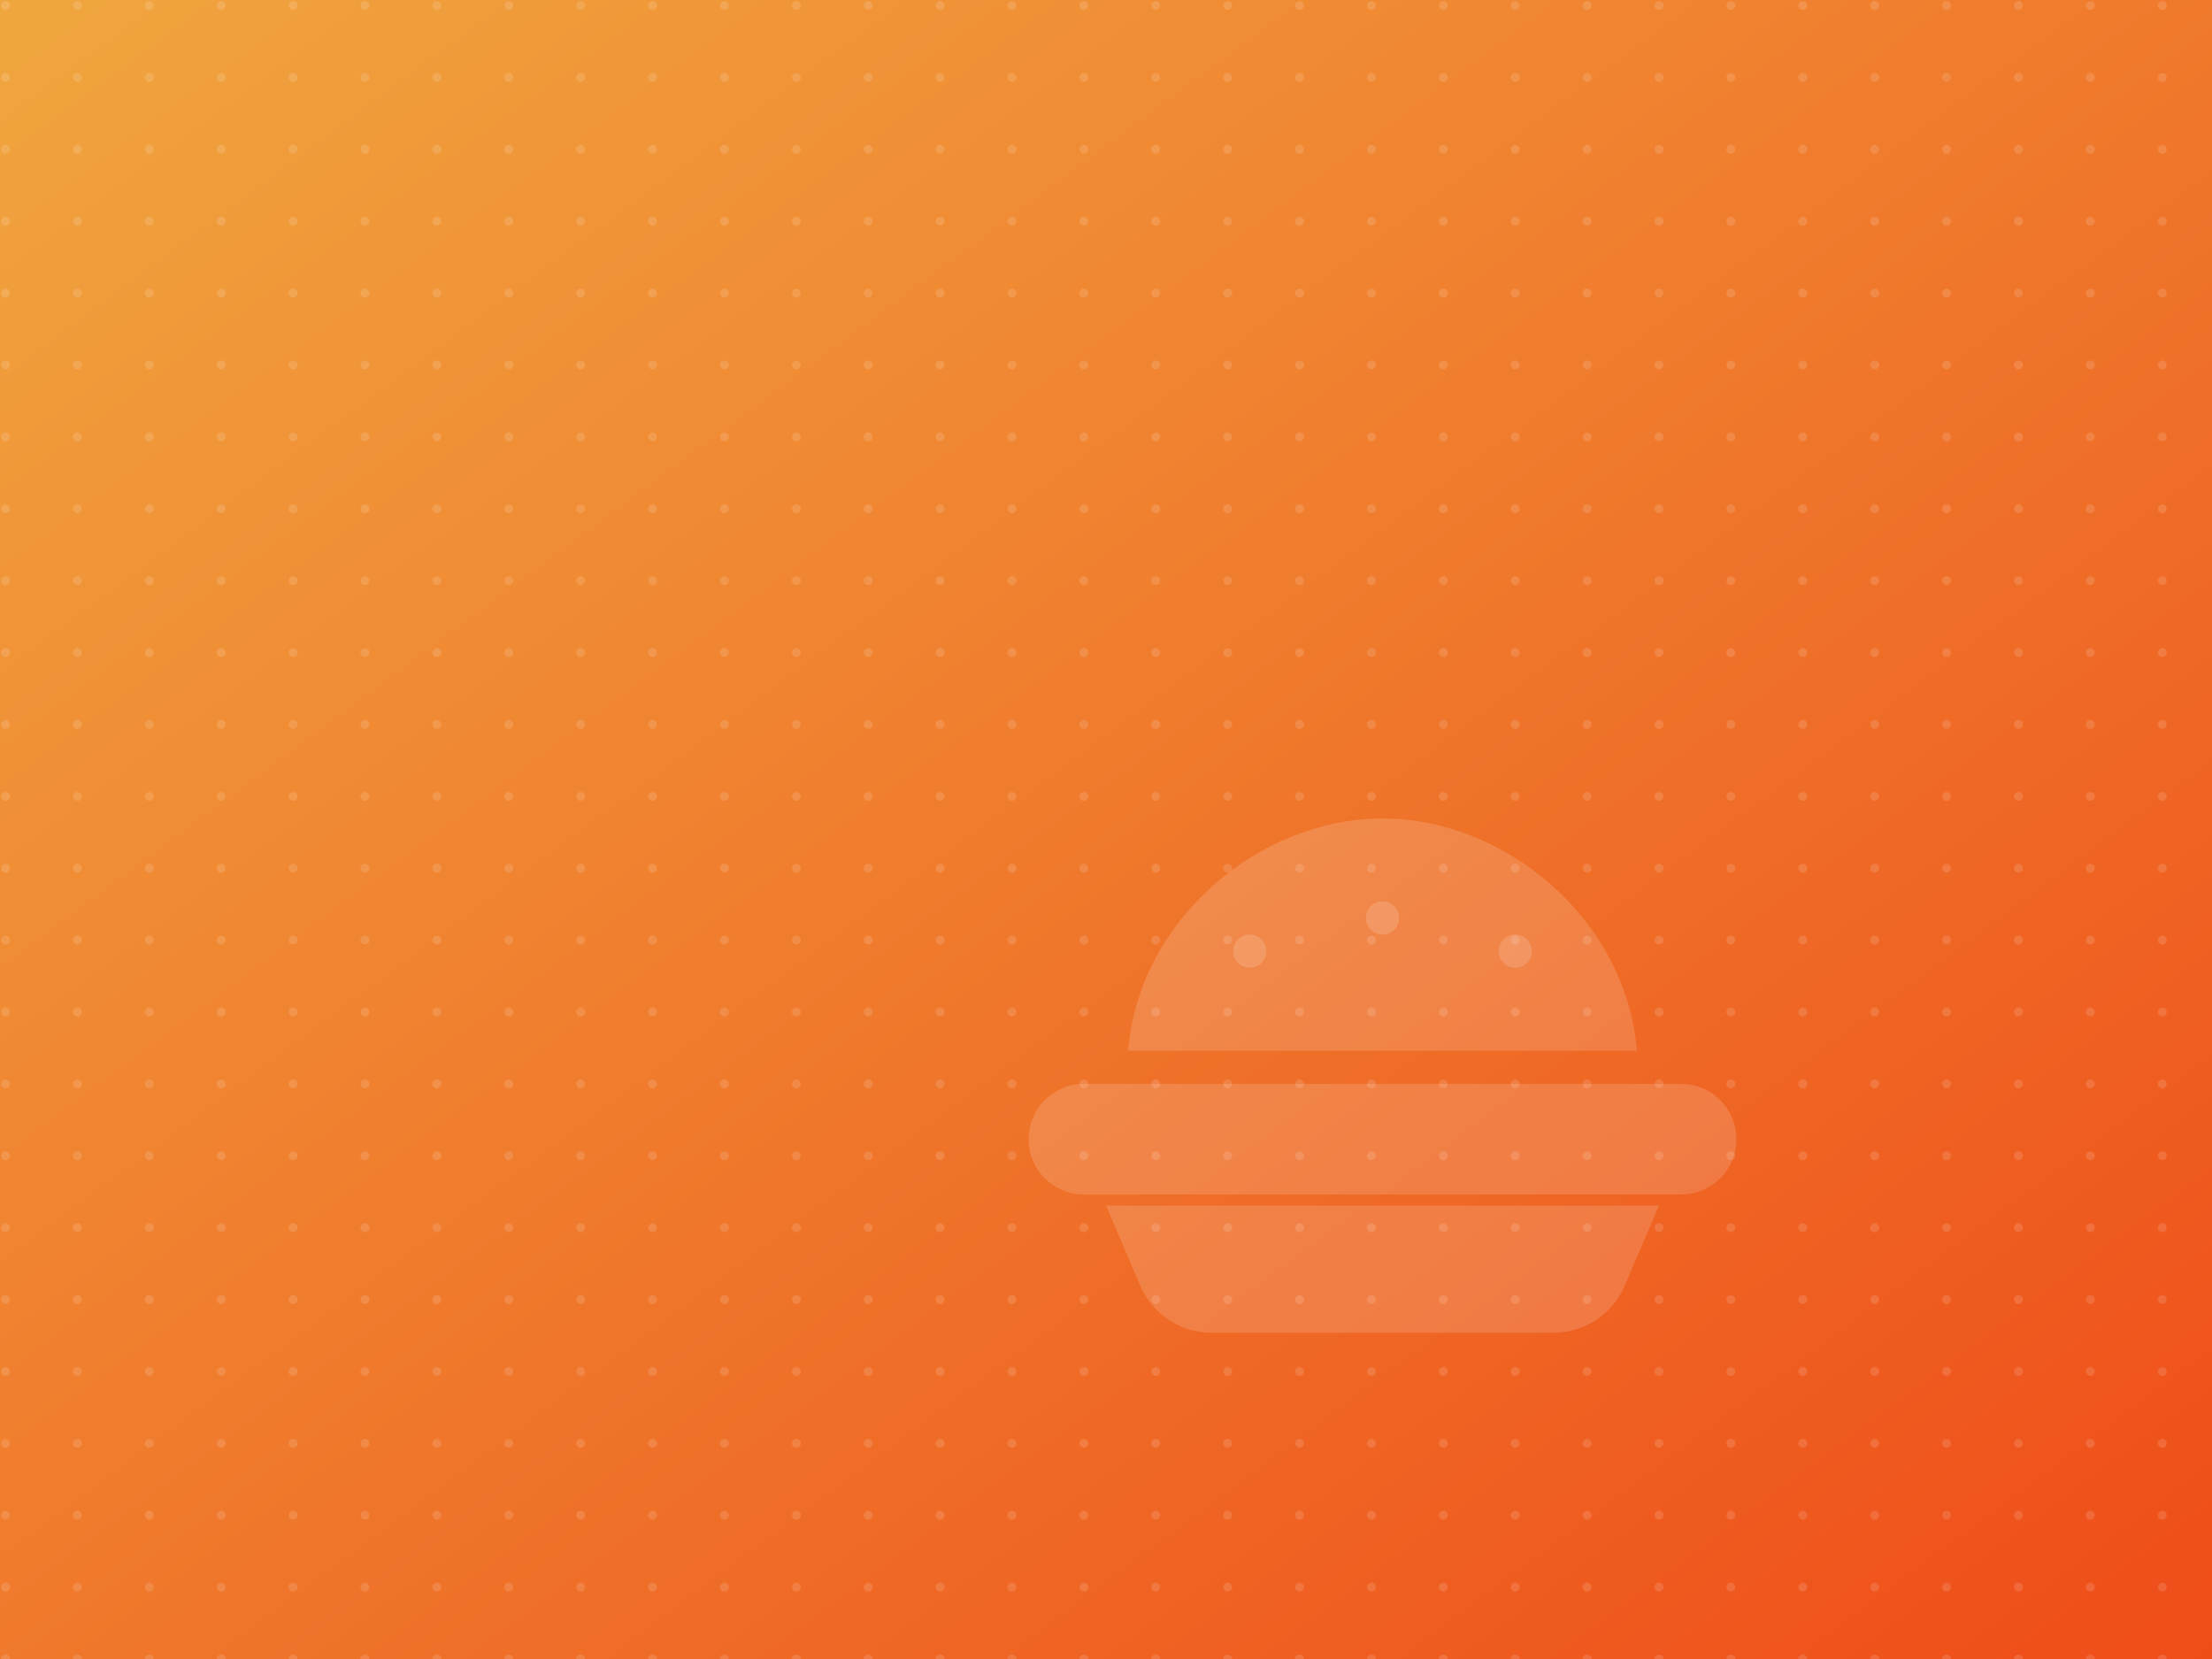
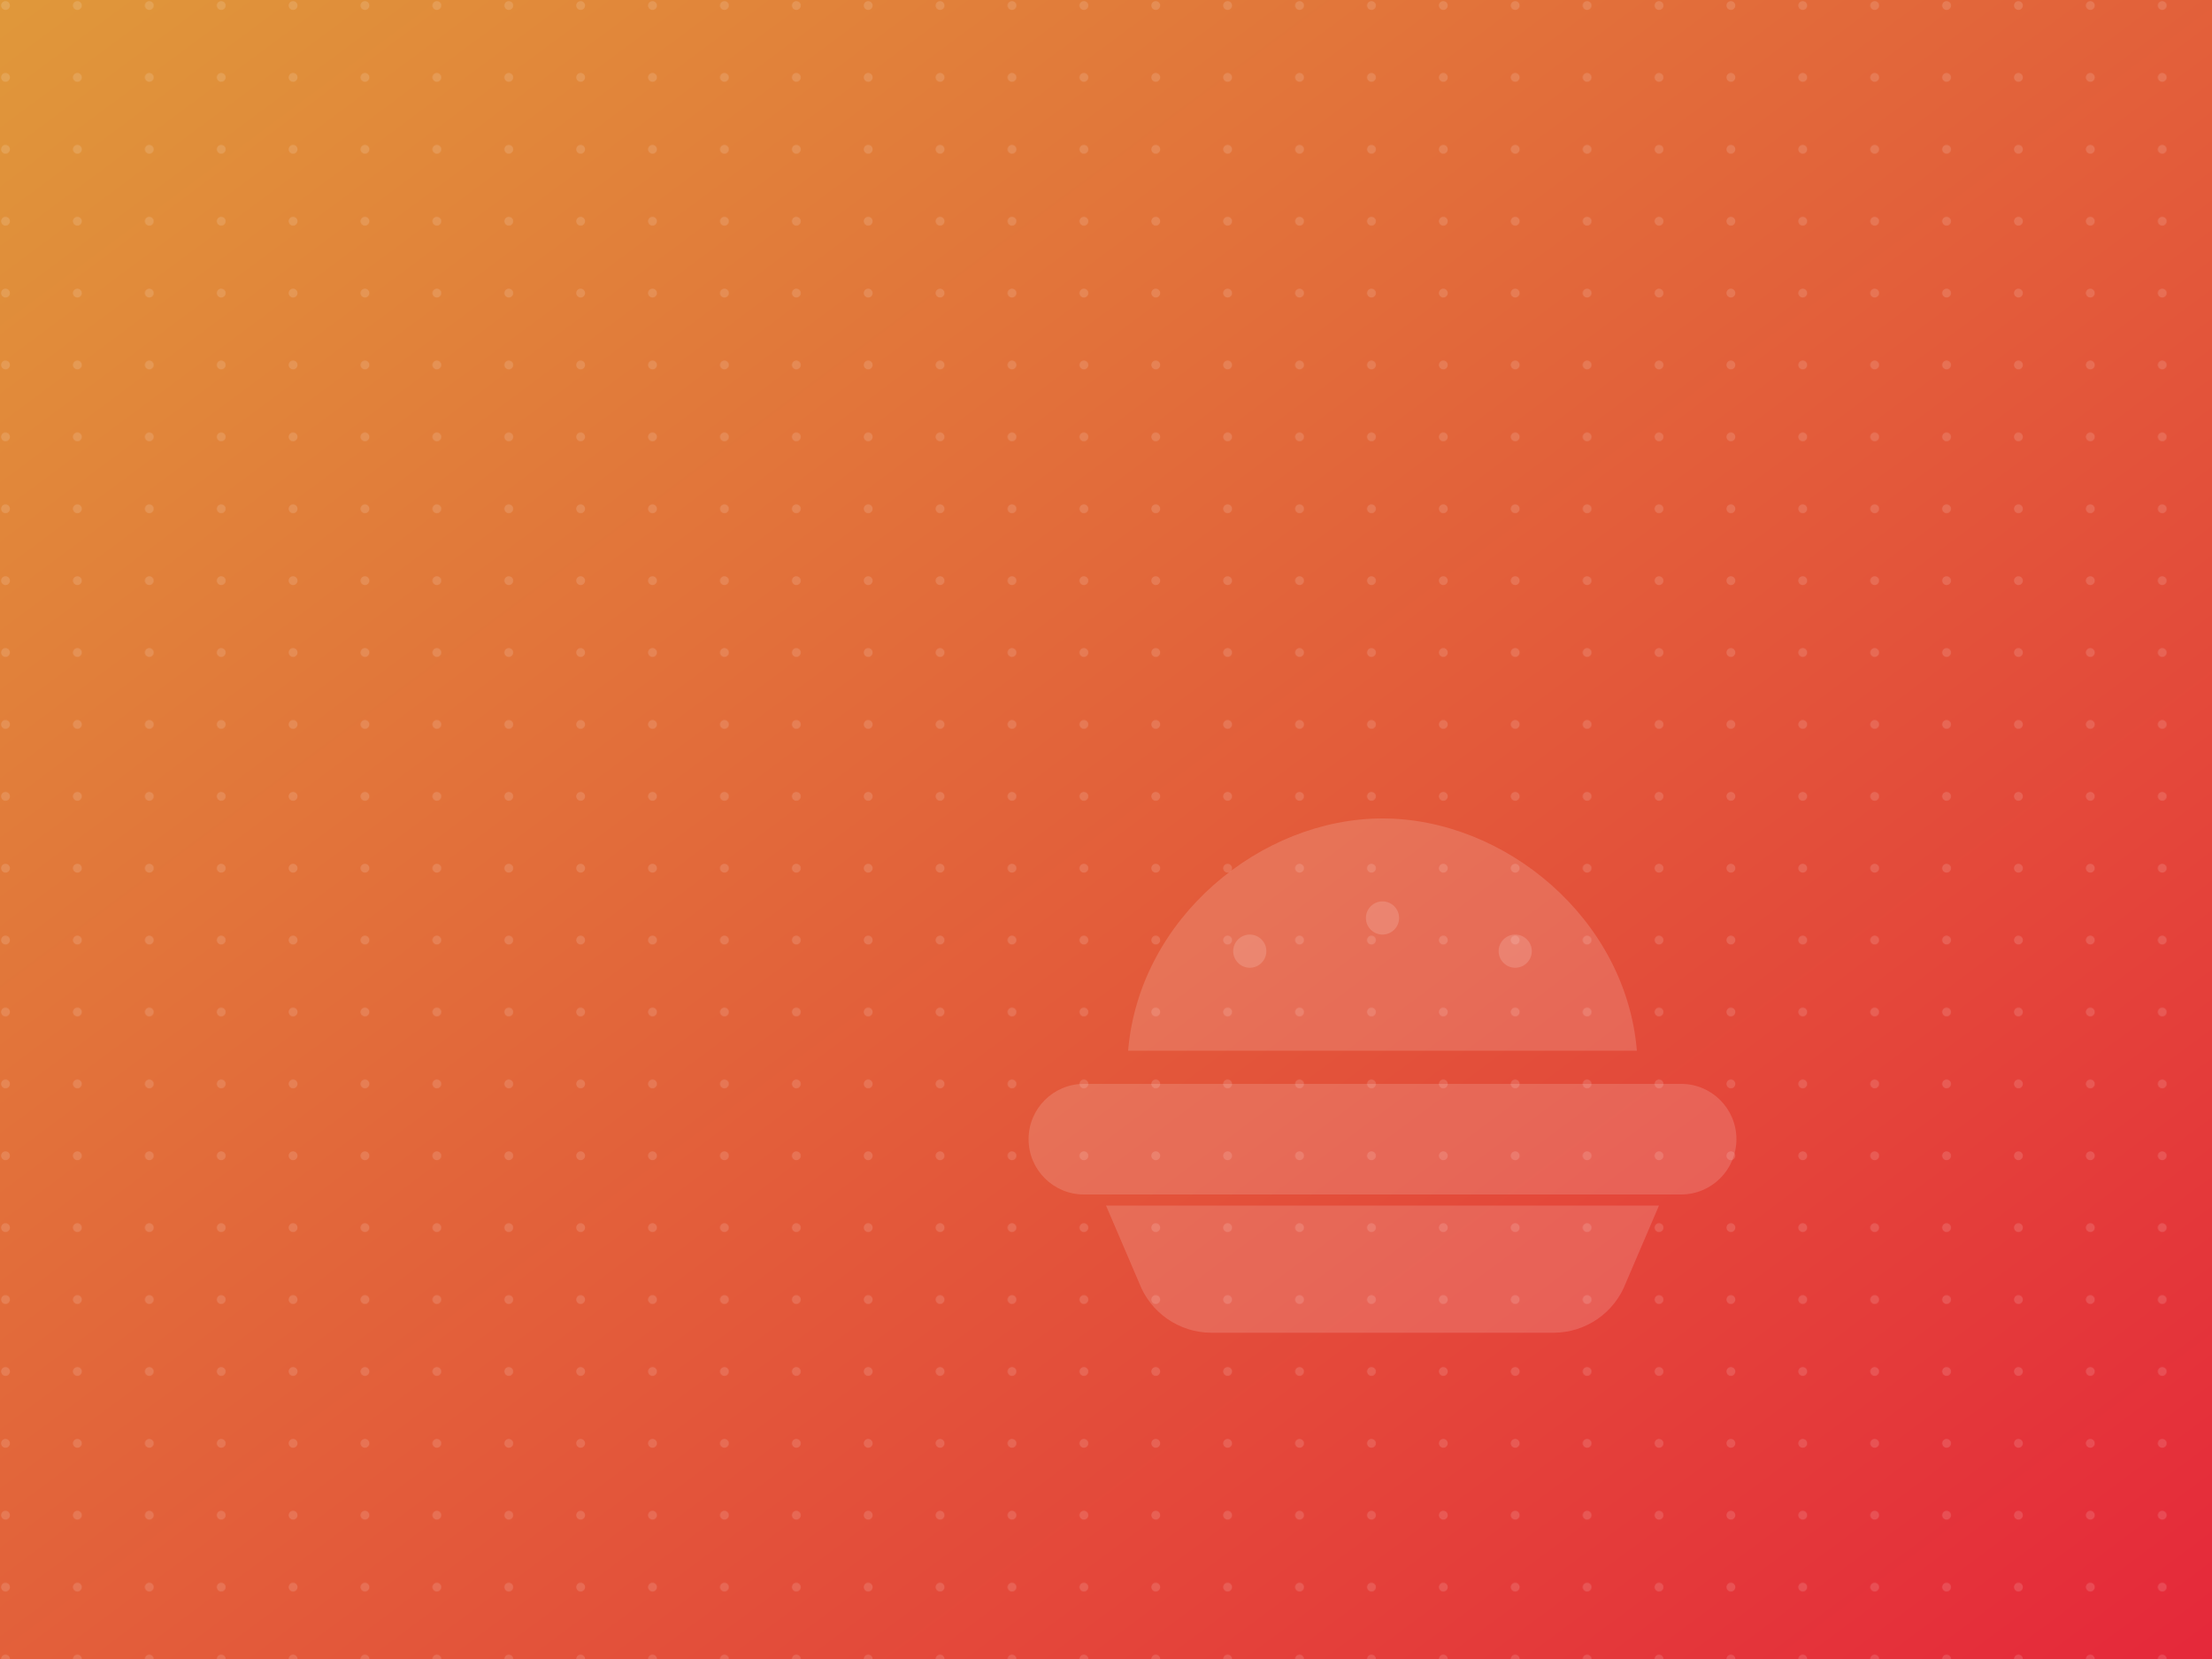
<svg xmlns="http://www.w3.org/2000/svg" viewBox="0 0 800 600" width="800" height="600">
  <defs>
    <linearGradient id="g" x1="0" y1="0" x2="1" y2="1">
-       <stop offset="0" stop-color="#f0a63f" />
-       <stop offset="1" stop-color="#ef4c19" />
+       <stop offset="0" stop-color="#e0983a" />
+       <stop offset="1" stop-color="#e5283a" />
    </linearGradient>
    <pattern id="dots" width="26" height="26" patternUnits="userSpaceOnUse">
      <circle cx="2" cy="2" r="1.6" fill="#ffffff22" />
    </pattern>
  </defs>
  <rect width="800" height="600" fill="url(#g)" />
  <rect width="800" height="600" fill="url(#dots)" />
  <g transform="translate(300,200) scale(2)" fill="#ffffff26">
    <path d="M46 96h108a10 10 0 010 20H46a10 10 0 010-20z" />
    <path d="M50 118h100l-6 14a14 14 0 01-13 9H69a14 14 0 01-13-9z" />
    <path d="M54 90c2-24 24-42 46-42s44 18 46 42z" />
    <circle cx="76" cy="72" r="3" />
    <circle cx="100" cy="66" r="3" />
    <circle cx="124" cy="72" r="3" />
  </g>
</svg>
